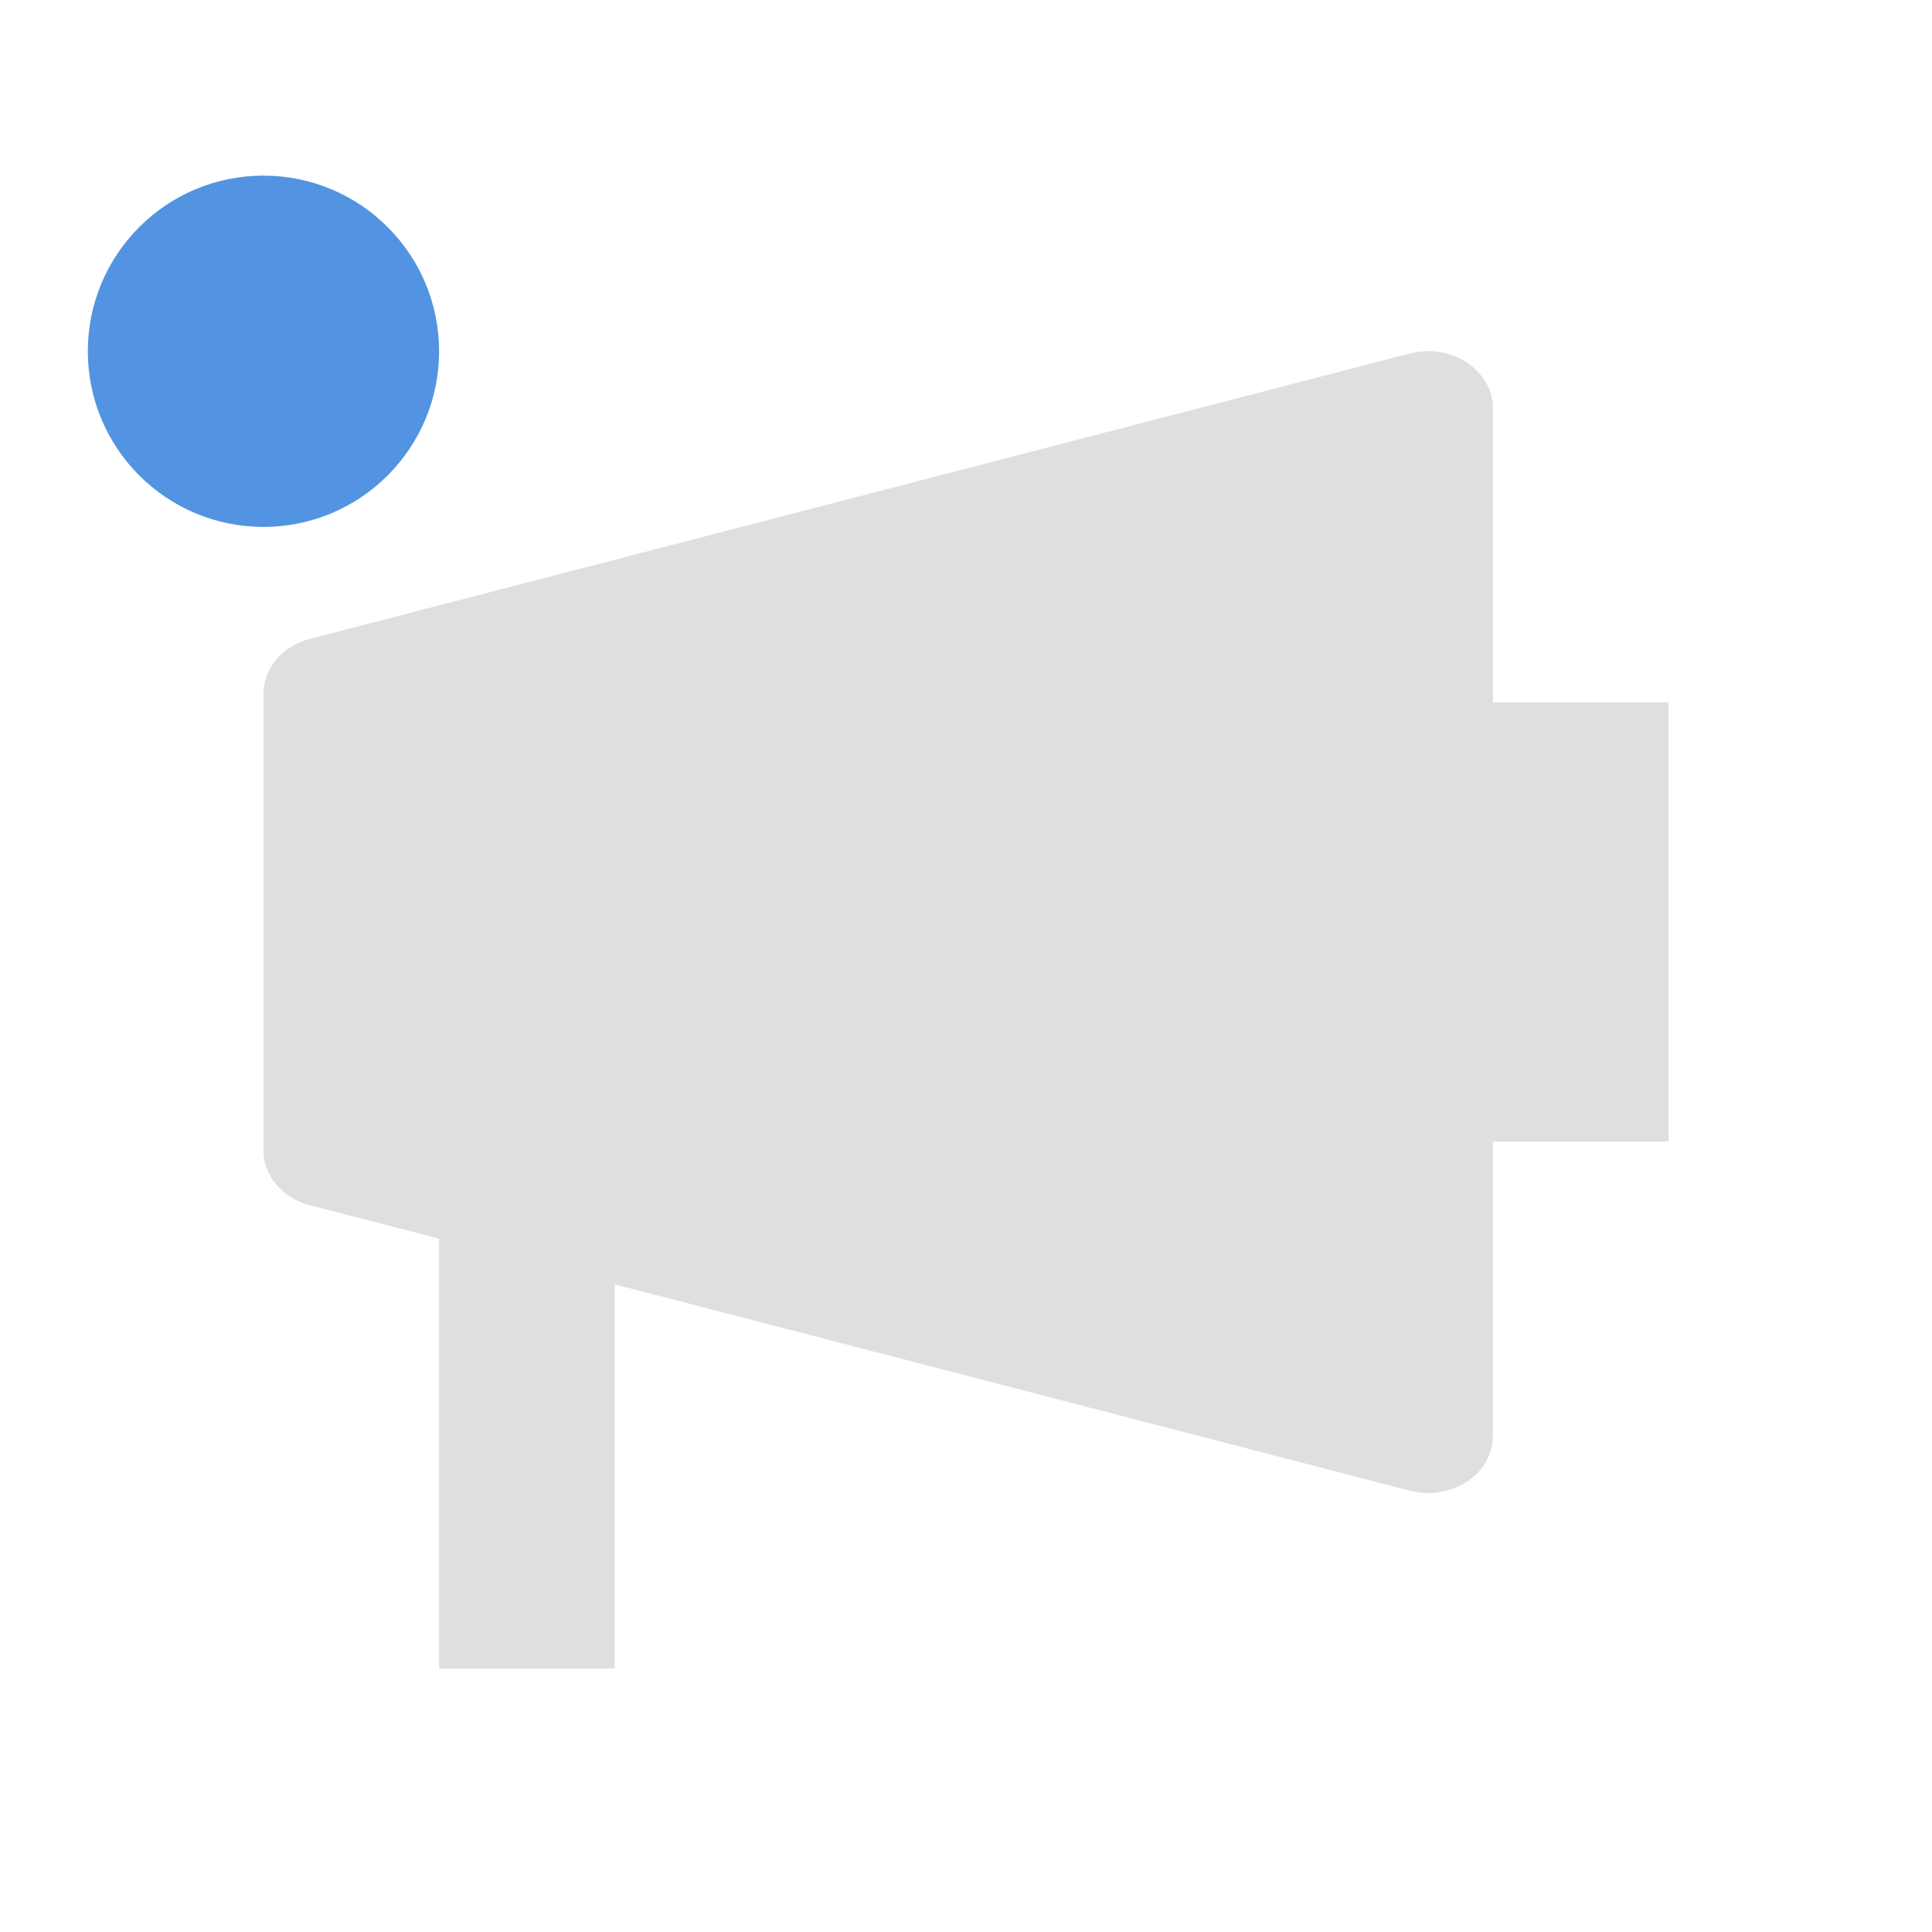
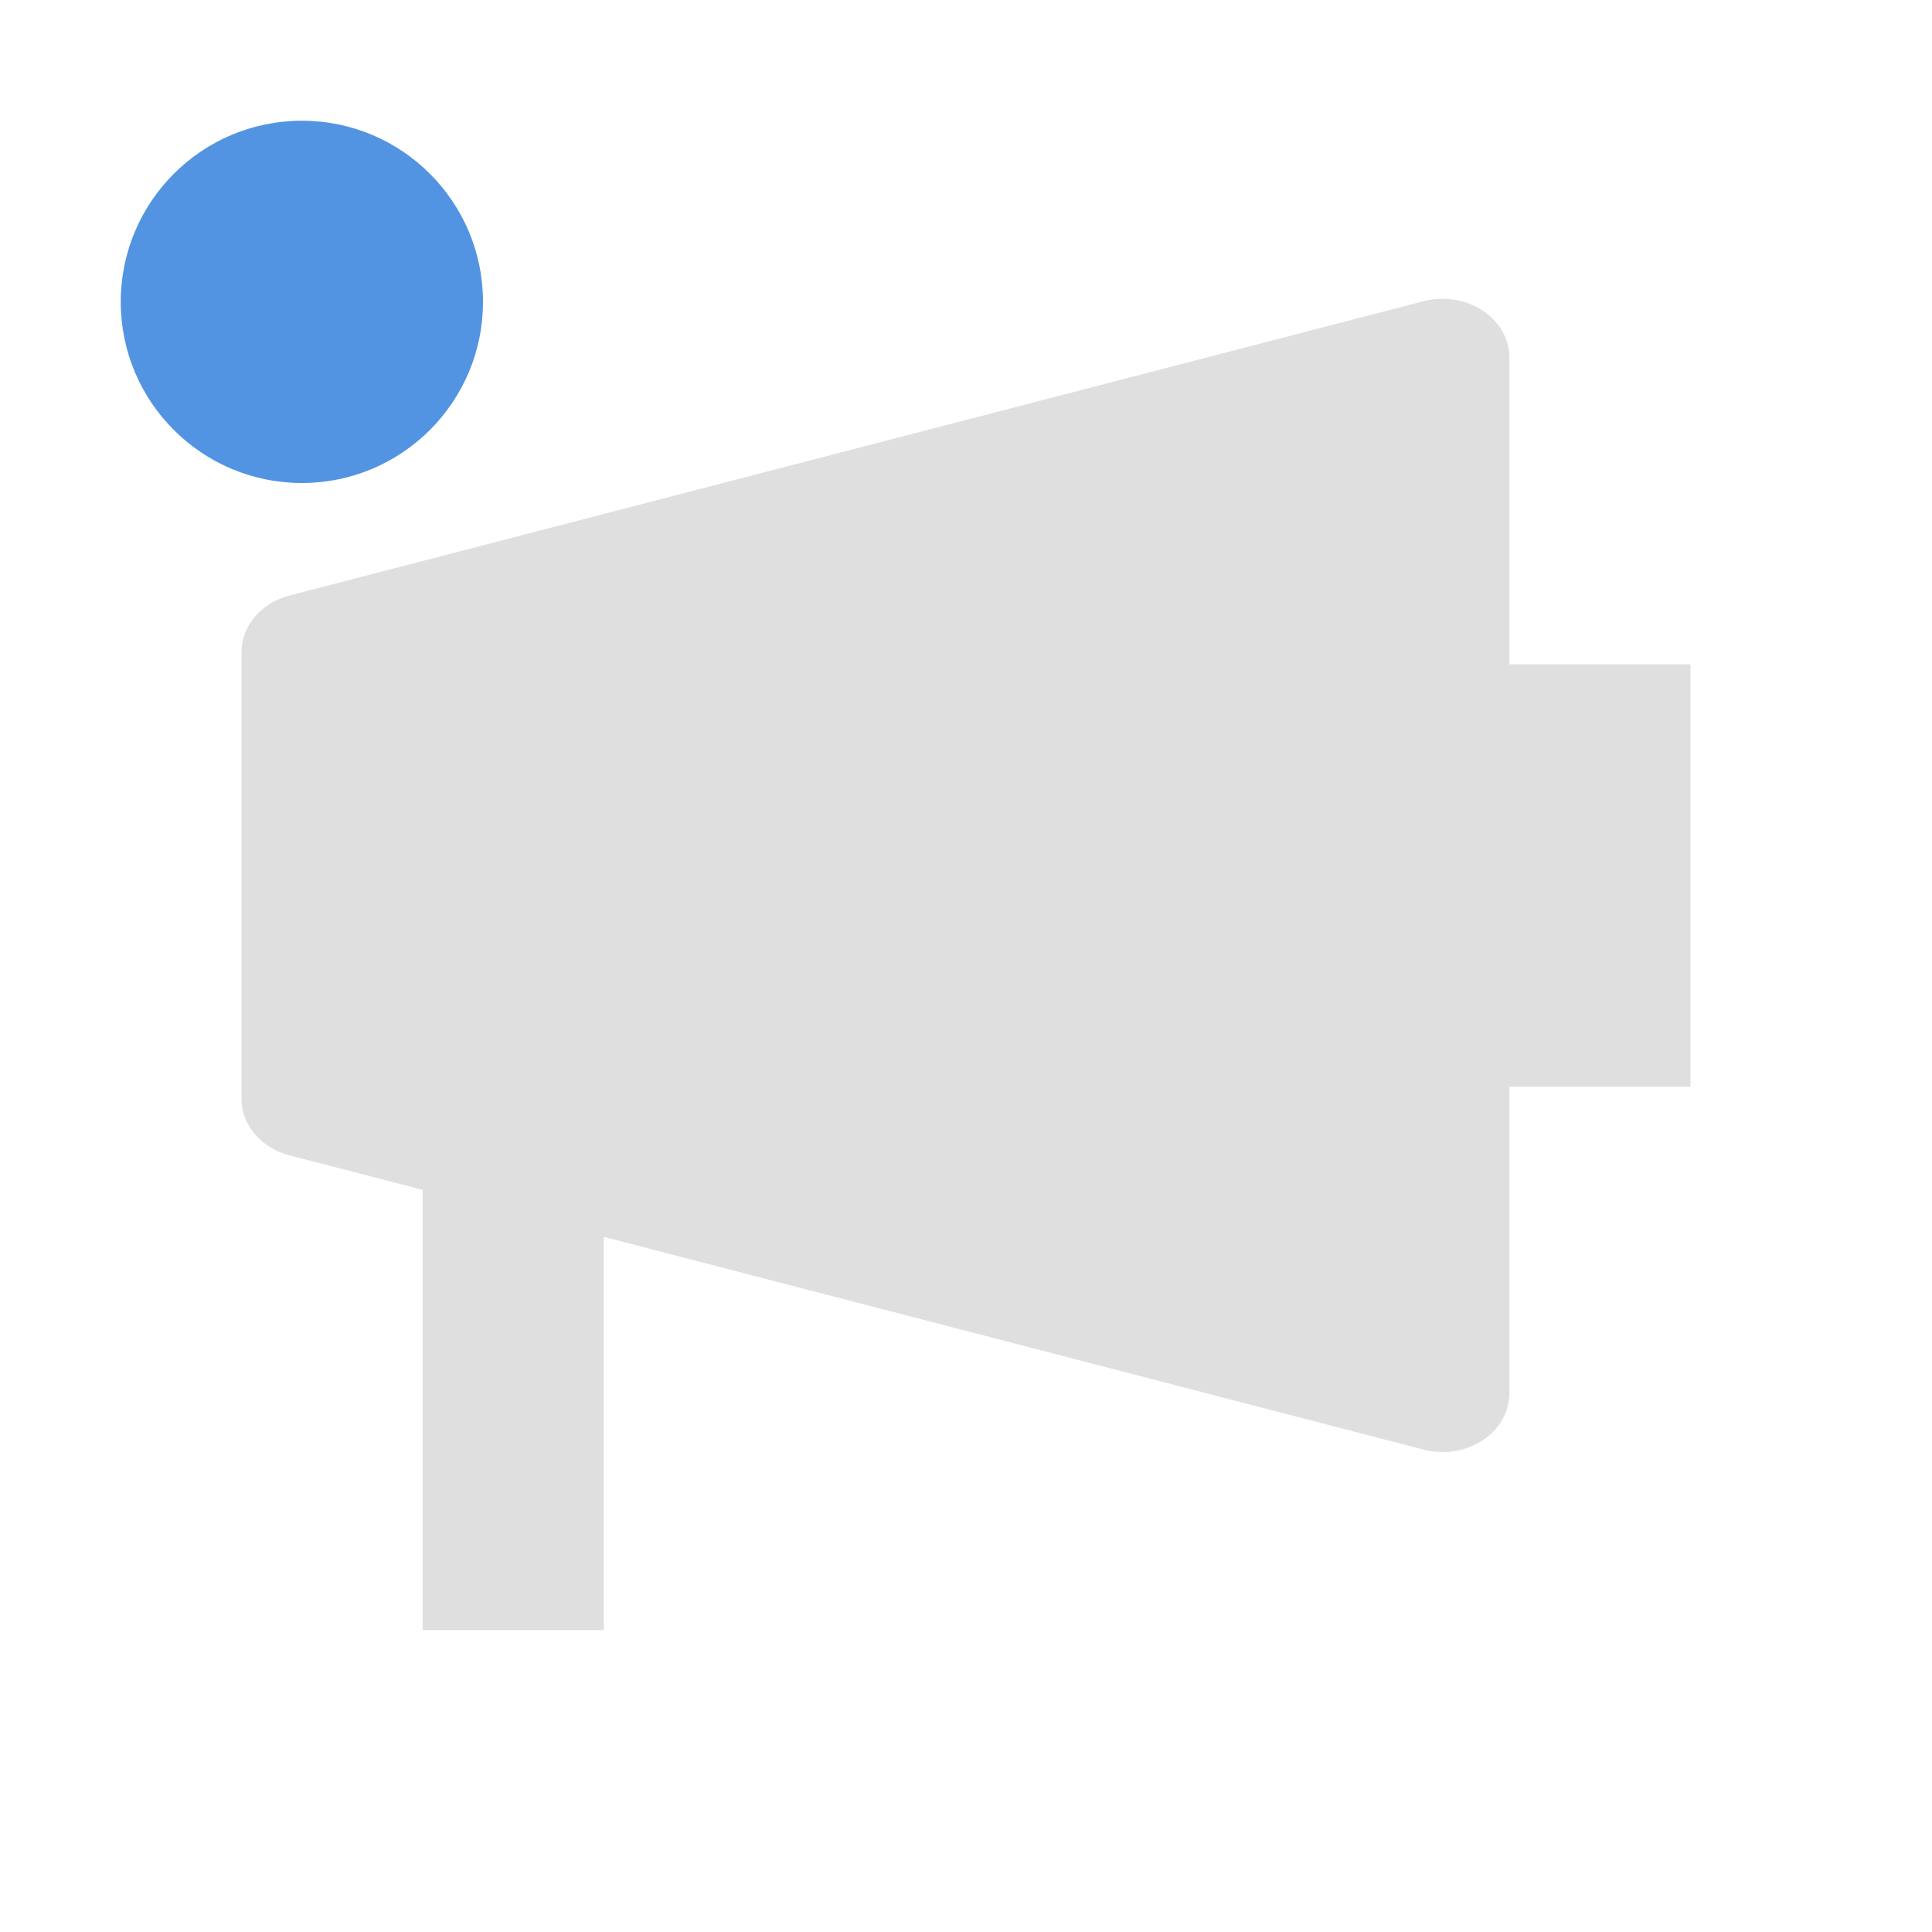
- <svg xmlns="http://www.w3.org/2000/svg" id="22-22-svg" width="22" height="22" version="1.1" viewBox="0 0 22 22">
-   <g id="22-22-konv_message" transform="translate(-32,-10)">
+ <svg xmlns="http://www.w3.org/2000/svg" id="22-22-svg" width="32" height="32" version="1.1" viewBox="0 0 32 32">
+   <defs id="defs9" />
+   <g id="22-22-konv_message" transform="translate(0,-1.9073486e-6)">
    <rect style="opacity:0.001" id="22-22-rect25" width="22" height="22" x="32" y="10" />
    <path style="fill:#dfdfdf;fill-rule:evenodd" id="22-22-path27" d="m 48.24,14 a 0.737,0.65 0 0 0 -0.186,0.025 l -12.525,3.25 A 0.737,0.65 0 0 0 35,17.899 v 5.202 a 0.737,0.65 0 0 0 0.529,0.623 L 37,24.105 V 29 h 2 v -4.375 l 9.055,2.35 A 0.737,0.65 0 0 0 49,26.351 v -3.352 h 2 v -5.001 h -2 v -0.006 -3.344 a 0.737,0.65 0 0 0 -0.76,-0.649 z" />
    <circle style="fill:#5294e2" id="22-22-circle29" cx="35" cy="14" r="2" />
  </g>
+   <g id="konv_message">
+     <rect y="-1e-06" x="0" height="32" width="32" id="rect817" style="opacity:0.001;stroke-width:1.455" />
+     <path d="m 23.86,4.95 c -0.094,0.002 -0.188,0.015 -0.278,0.038 L 4.794,9.864 C 4.324,9.986 4.001,10.366 4,10.799 v 7.402 c 5.242e-4,0.432 0.324,0.813 0.794,0.935 l 2.206,0.571 V 27 H 10 V 20.486 L 23.582,24.011 C 24.29,24.195 24.999,23.727 25,23.076 V 18 h 3 V 11.004 H 25 V 10.996 5.923 C 24.999,5.373 24.483,4.933 23.86,4.95 Z" id="path819" style="fill:#dfdfdf;fill-rule:evenodd;stroke-width:1.5" />
+     <circle r="3" cy="5" cx="5" id="circle832" style="fill:#5294e2;stroke-width:1.5" />
+   </g>
</svg>
